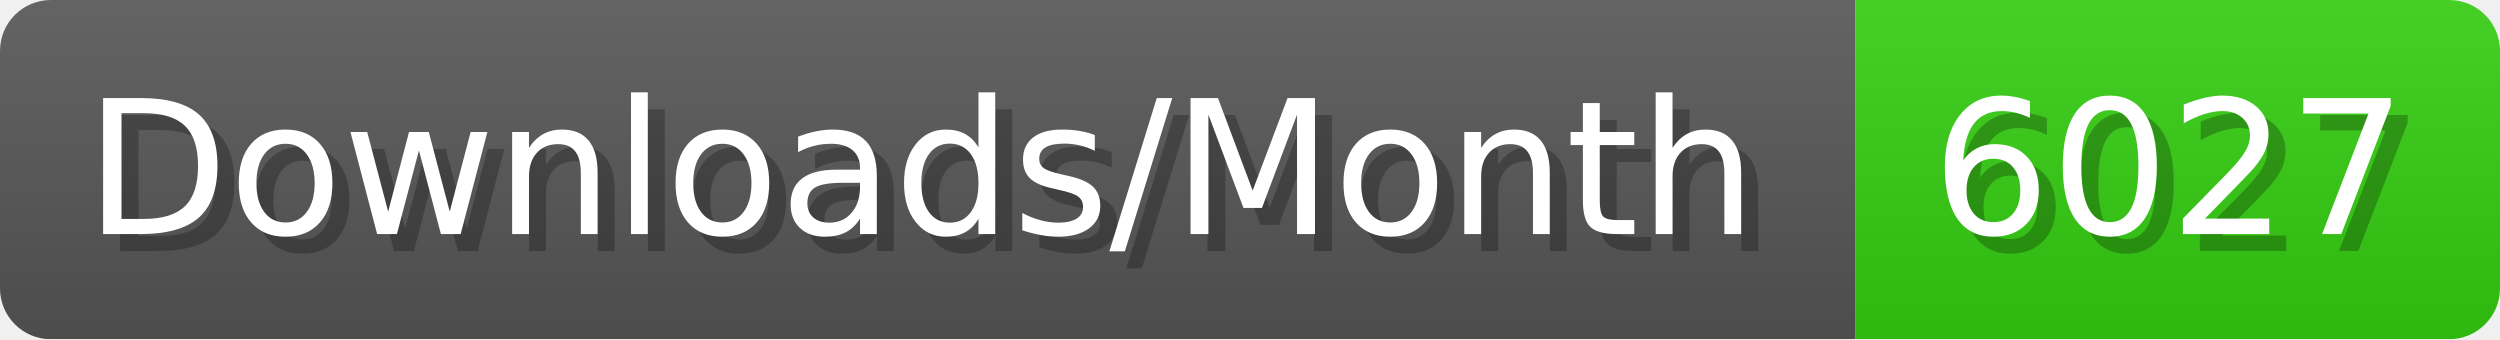
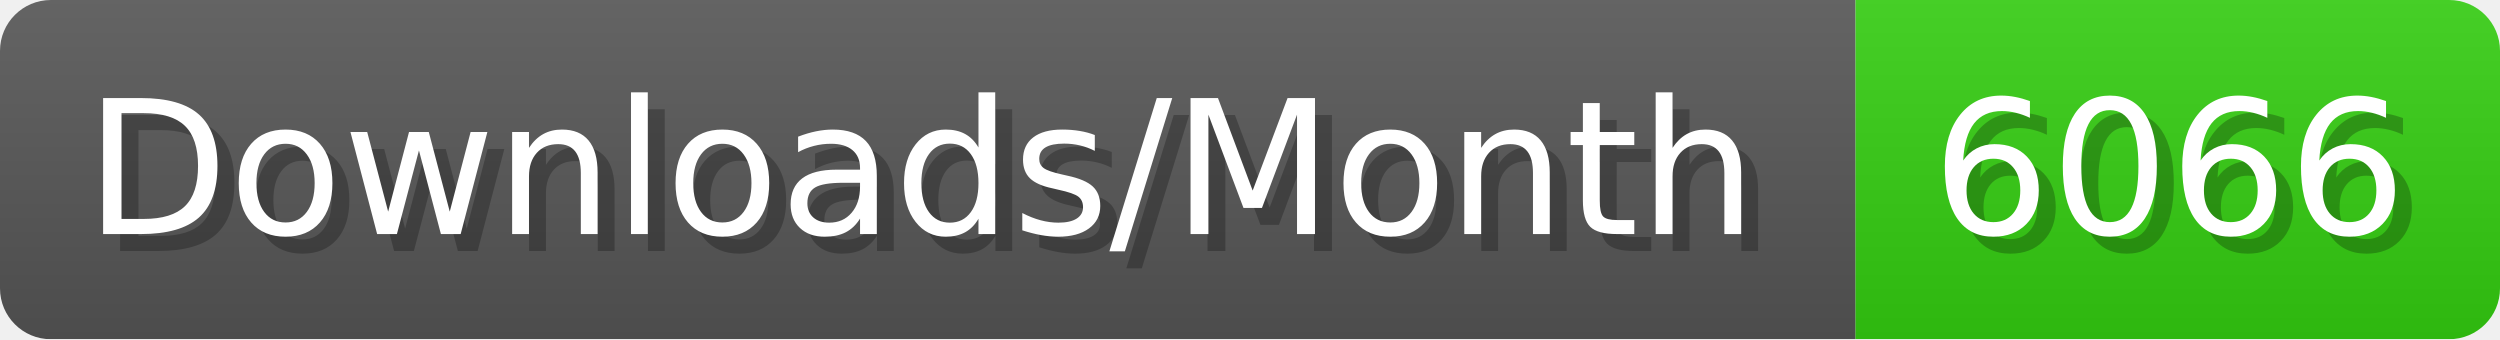
- <svg xmlns="http://www.w3.org/2000/svg" width="147.4" height="20" viewBox="0 0 1474 200" role="img" aria-label="Downloads/Month: 6027">
+ <svg xmlns="http://www.w3.org/2000/svg" width="147.4" height="20" viewBox="0 0 1474 200" role="img" aria-label="Downloads/Month: 6066">
  <linearGradient id="YlXUI" x2="0" y2="100%">
    <stop offset="0" stop-opacity=".1" stop-color="#EEE" />
    <stop offset="1" stop-opacity=".1" />
  </linearGradient>
  <mask id="JHhop">
    <rect width="1474" height="200" rx="30" fill="#FFF" />
  </mask>
  <g mask="url(#JHhop)">
    <rect width="1094" height="200" fill="#555" />
    <rect width="380" height="200" fill="#3C1" x="1094" />
    <rect width="1474" height="200" fill="url(#YlXUI)" />
  </g>
  <g aria-hidden="true" fill="#fff" text-anchor="start" font-family="Verdana,DejaVu Sans,sans-serif" font-size="110">
    <text x="60" y="148" textLength="994" fill="#000" opacity="0.25">Downloads/Month</text>
    <text x="50" y="138" textLength="994">Downloads/Month</text>
-     <text x="1149" y="148" textLength="280" fill="#000" opacity="0.25">6027</text>
-     <text x="1139" y="138" textLength="280">6027</text>
+     <text x="1149" y="148" textLength="280" fill="#000" opacity="0.25">6066</text>
+     <text x="1139" y="138" textLength="280">6066</text>
  </g>
</svg>
